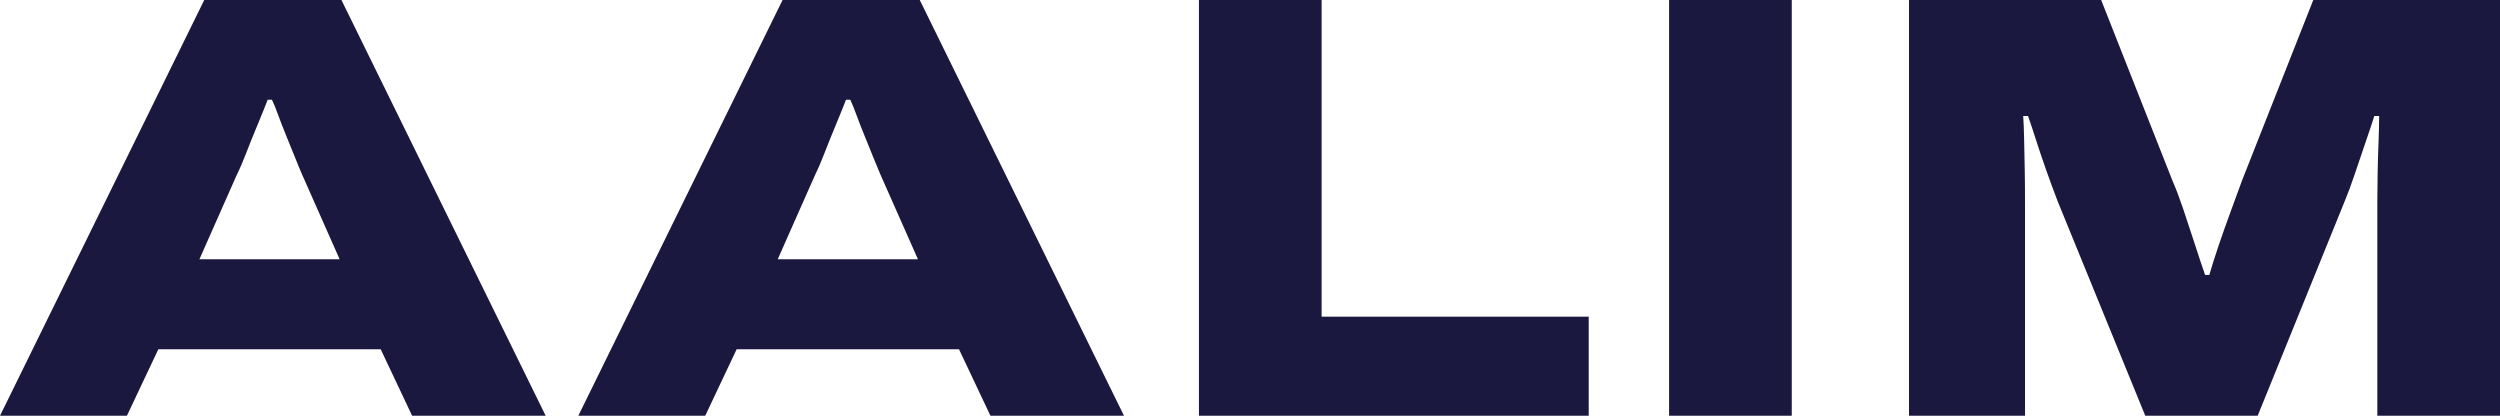
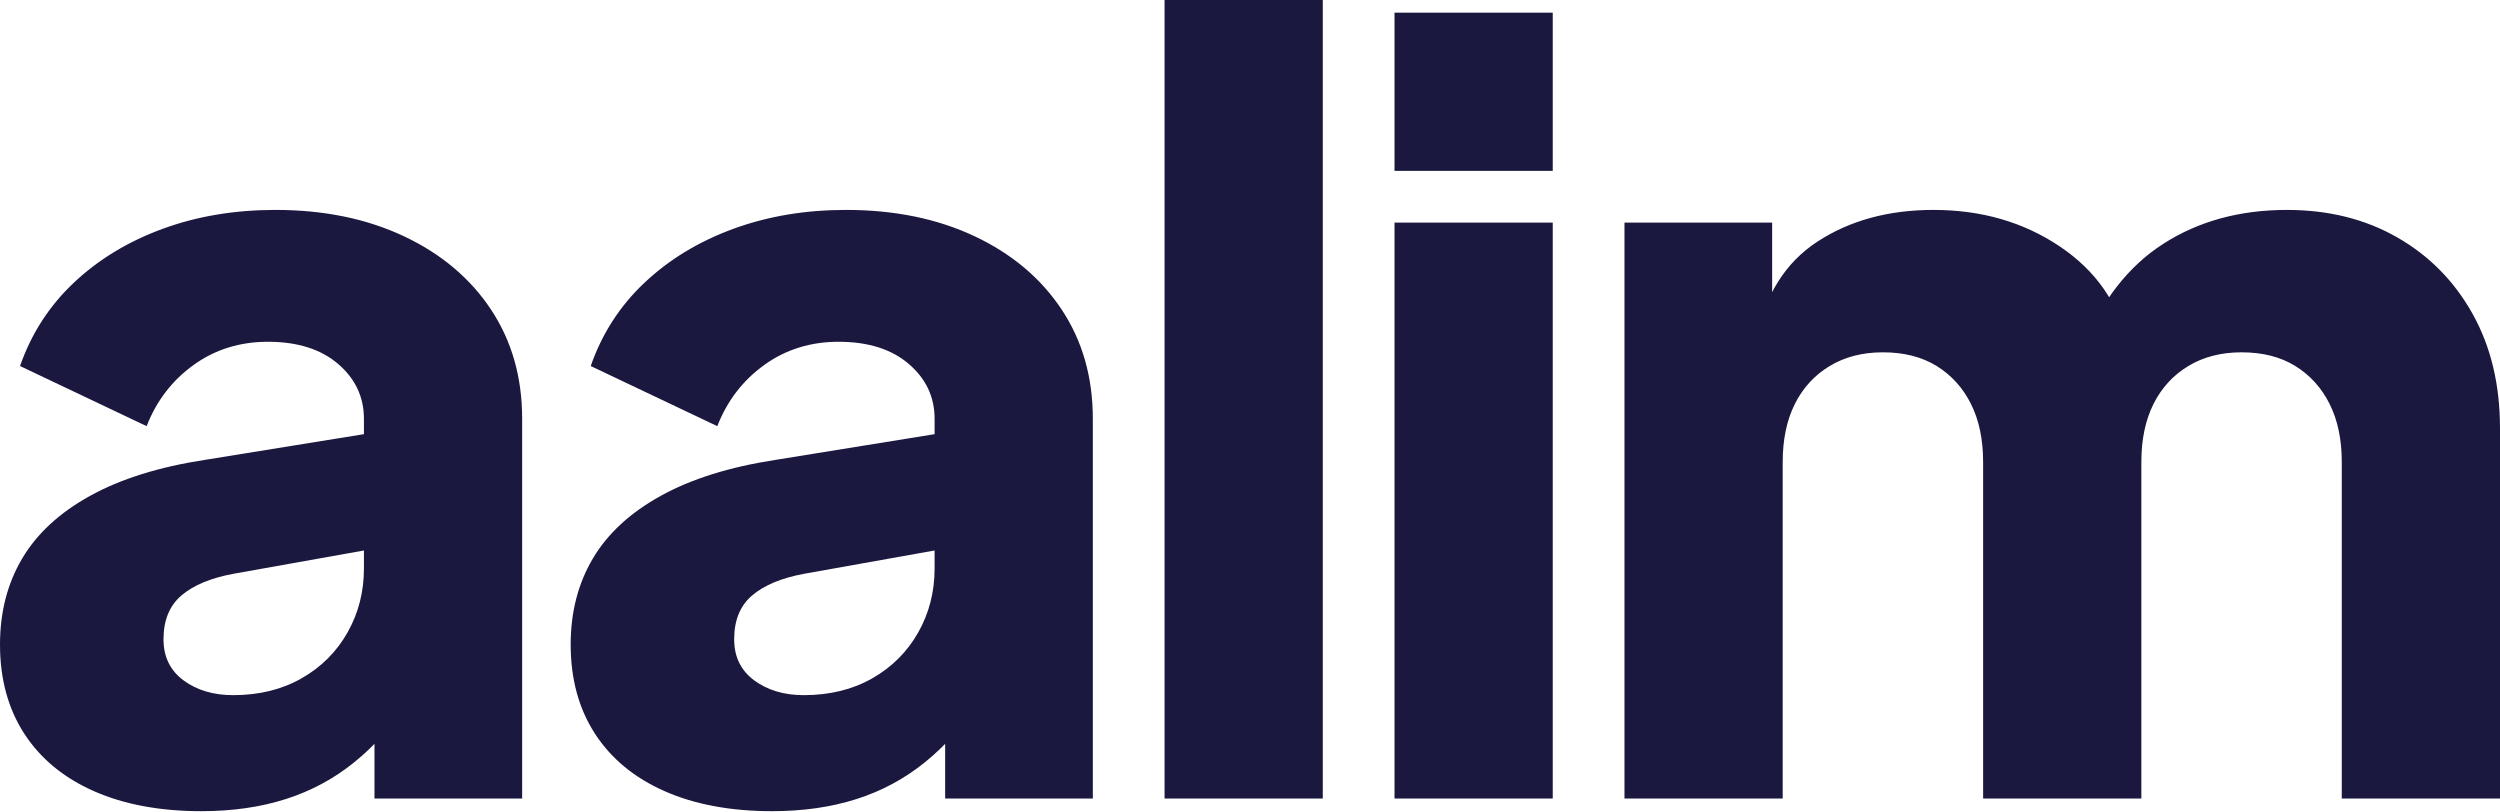
- <svg xmlns="http://www.w3.org/2000/svg" viewBox="0 0 4137 688">
-   <path d="M0 688L338 0L565 0L903 688L682 688L630 578L262 578L210 688L0 688ZM330 429L562 429L500 289Q496 280 489 262.5Q482 245 474 225.5Q466 206 460 189.5Q454 173 450 165L443 165Q436 183 426 207Q416 231 407.5 253Q399 275 392 289L330 429ZM957 688L1295 0L1522 0L1860 688L1639 688L1587 578L1219 578L1167 688L957 688ZM1287 429L1519 429L1457 289Q1453 280 1446 262.5Q1439 245 1431 225.5Q1423 206 1417 189.5Q1411 173 1407 165L1400 165Q1393 183 1383 207Q1373 231 1364.5 253Q1356 275 1349 289L1287 429ZM1984 688L1984 0L2187 0L2187 524L2629 524L2629 688L1984 688ZM2762 688L2762 0L2965 0L2965 688L2762 688ZM3159 688L3159 0L3477 0L3595 299Q3603 317 3612.5 345Q3622 373 3631.5 402.5Q3641 432 3649 455L3656 455Q3662 434 3671.5 406Q3681 378 3691.5 349.5Q3702 321 3710 299L3828 0L4137 0L4137 688L3934 688L3934 333Q3934 312 3934.5 286Q3935 260 3936 235Q3937 210 3937 192L3929 192Q3923 211 3914 237Q3905 263 3896.5 288.5Q3888 314 3880 333L3736 688L3550 688L3405 333Q3395 307 3385.5 280Q3376 253 3368.5 229.5Q3361 206 3356 192L3348 192Q3349 206 3349.5 229Q3350 252 3350.5 279Q3351 306 3351 333L3351 688L3159 688Z" fill="#1b1840" />
+ <svg xmlns="http://www.w3.org/2000/svg" viewBox="0 0 2370 769">
+   <path d="M191 769Q132 769 89 750Q46 731 23 695.5Q0 660 0 611Q0 565 21 529.5Q42 494 85.5 470Q129 446 194 436L361 409L361 519L221 544Q189 550 172 564.5Q155 579 155 606Q155 631 174 645Q193 659 221 659Q258 659 286 643Q314 627 329.5 599.5Q345 572 345 539L345 397Q345 366 320.5 345Q296 324 254 324Q214 324 183.5 346Q153 368 139 404L19 347Q35 301 70 268Q105 235 154 217Q203 199 261 199Q330 199 383 224Q436 249 465.5 293.5Q495 338 495 397L495 757L355 757L355 669L389 663Q365 699 336 722.5Q307 746 271 757.5Q235 769 191 769ZM732 769Q673 769 630 750Q587 731 564 695.5Q541 660 541 611Q541 565 562 529.5Q583 494 626.5 470Q670 446 735 436L902 409L902 519L762 544Q730 550 713 564.5Q696 579 696 606Q696 631 715 645Q734 659 762 659Q799 659 827 643Q855 627 870.5 599.5Q886 572 886 539L886 397Q886 366 861.5 345Q837 324 795 324Q755 324 724.5 346Q694 368 680 404L560 347Q576 301 611 268Q646 235 695 217Q744 199 802 199Q871 199 924 224Q977 249 1006.5 293.5Q1036 338 1036 397L1036 757L896 757L896 669L930 663Q906 699 877 722.5Q848 746 812 757.5Q776 769 732 769ZM1104 757L1104 0L1254 0L1254 757L1104 757ZM1322 757L1322 211L1472 211L1472 757L1322 757ZM1322 162L1322 12L1472 12L1472 162L1322 162ZM1540 757L1540 211L1680 211L1680 344L1665 322Q1677 259 1723 229Q1769 199 1833 199Q1901 199 1952.5 233.5Q2004 268 2017 326L1974 330Q2001 263 2051 231Q2101 199 2168 199Q2227 199 2272.5 225Q2318 251 2344 297.5Q2370 344 2370 406L2370 757L2220 757L2220 438Q2220 406 2208.5 383Q2197 360 2176 347Q2155 334 2125 334Q2096 334 2074.5 347Q2053 360 2041.5 383Q2030 406 2030 438L2030 757L1880 757L1880 438Q1880 406 1868.5 383Q1857 360 1836 347Q1815 334 1785 334Q1756 334 1734.5 347Q1713 360 1701.5 383Q1690 406 1690 438L1690 757L1540 757Z" fill="#1b1840" />
</svg>
